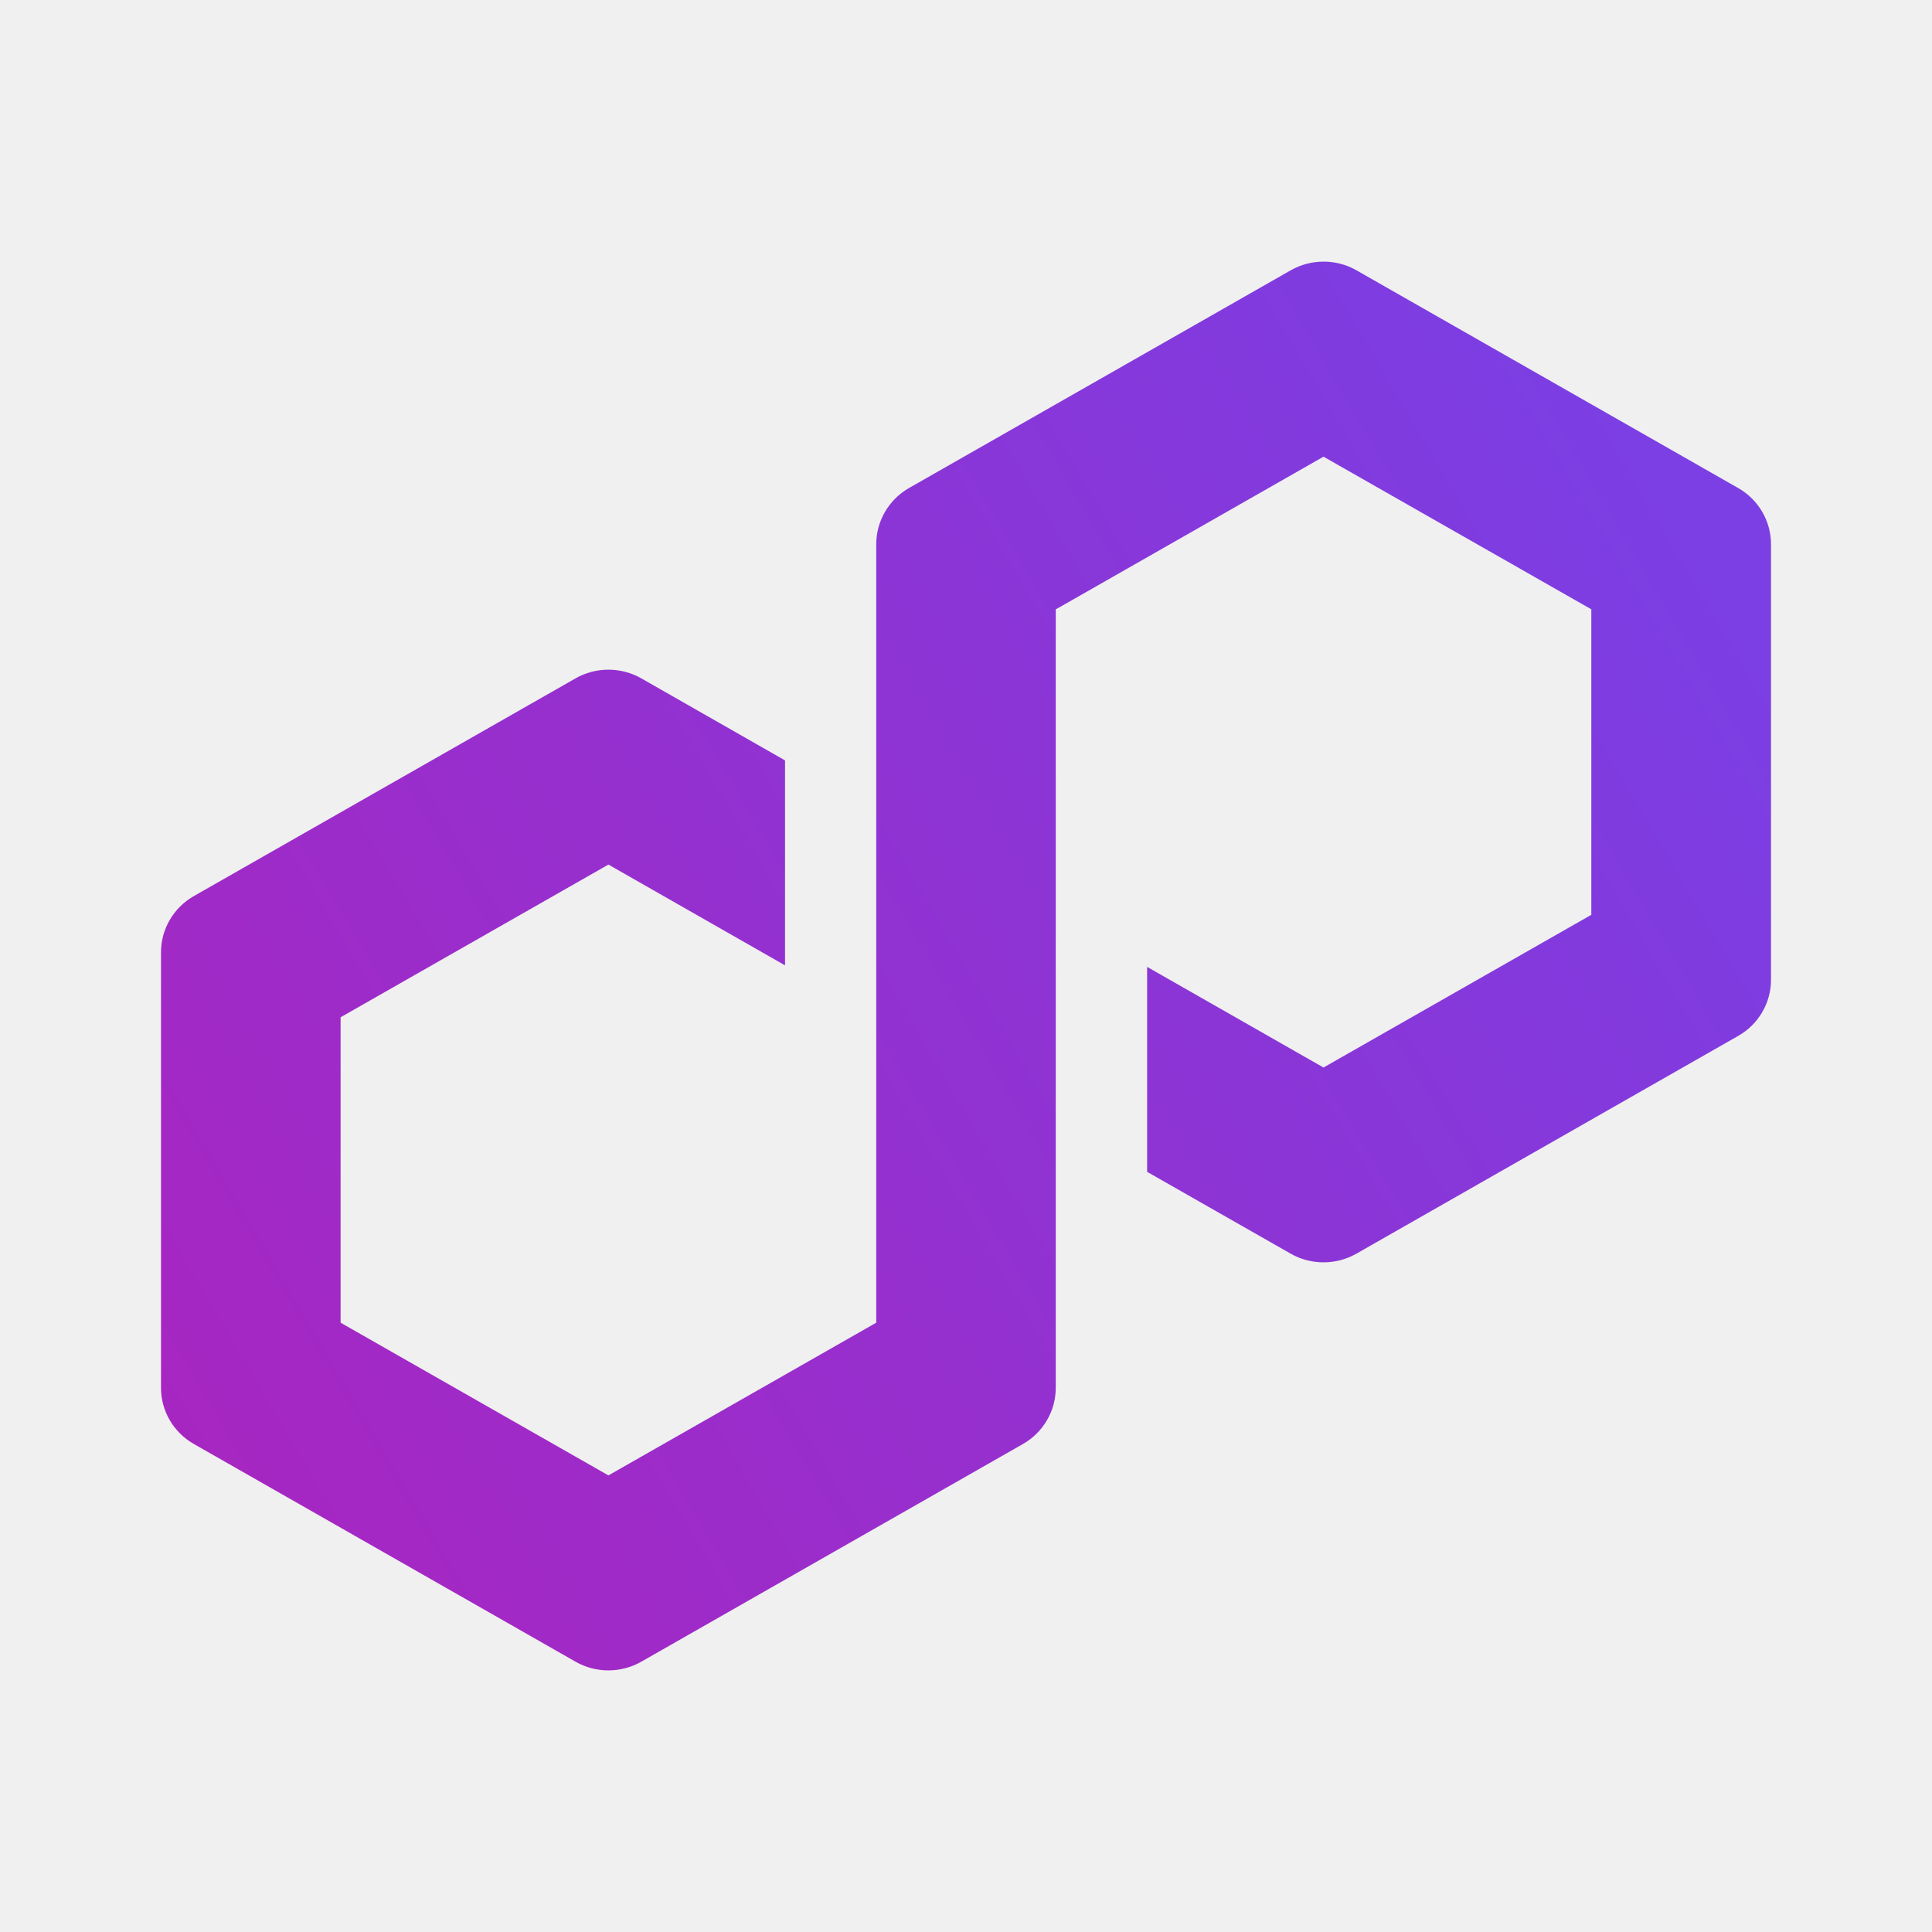
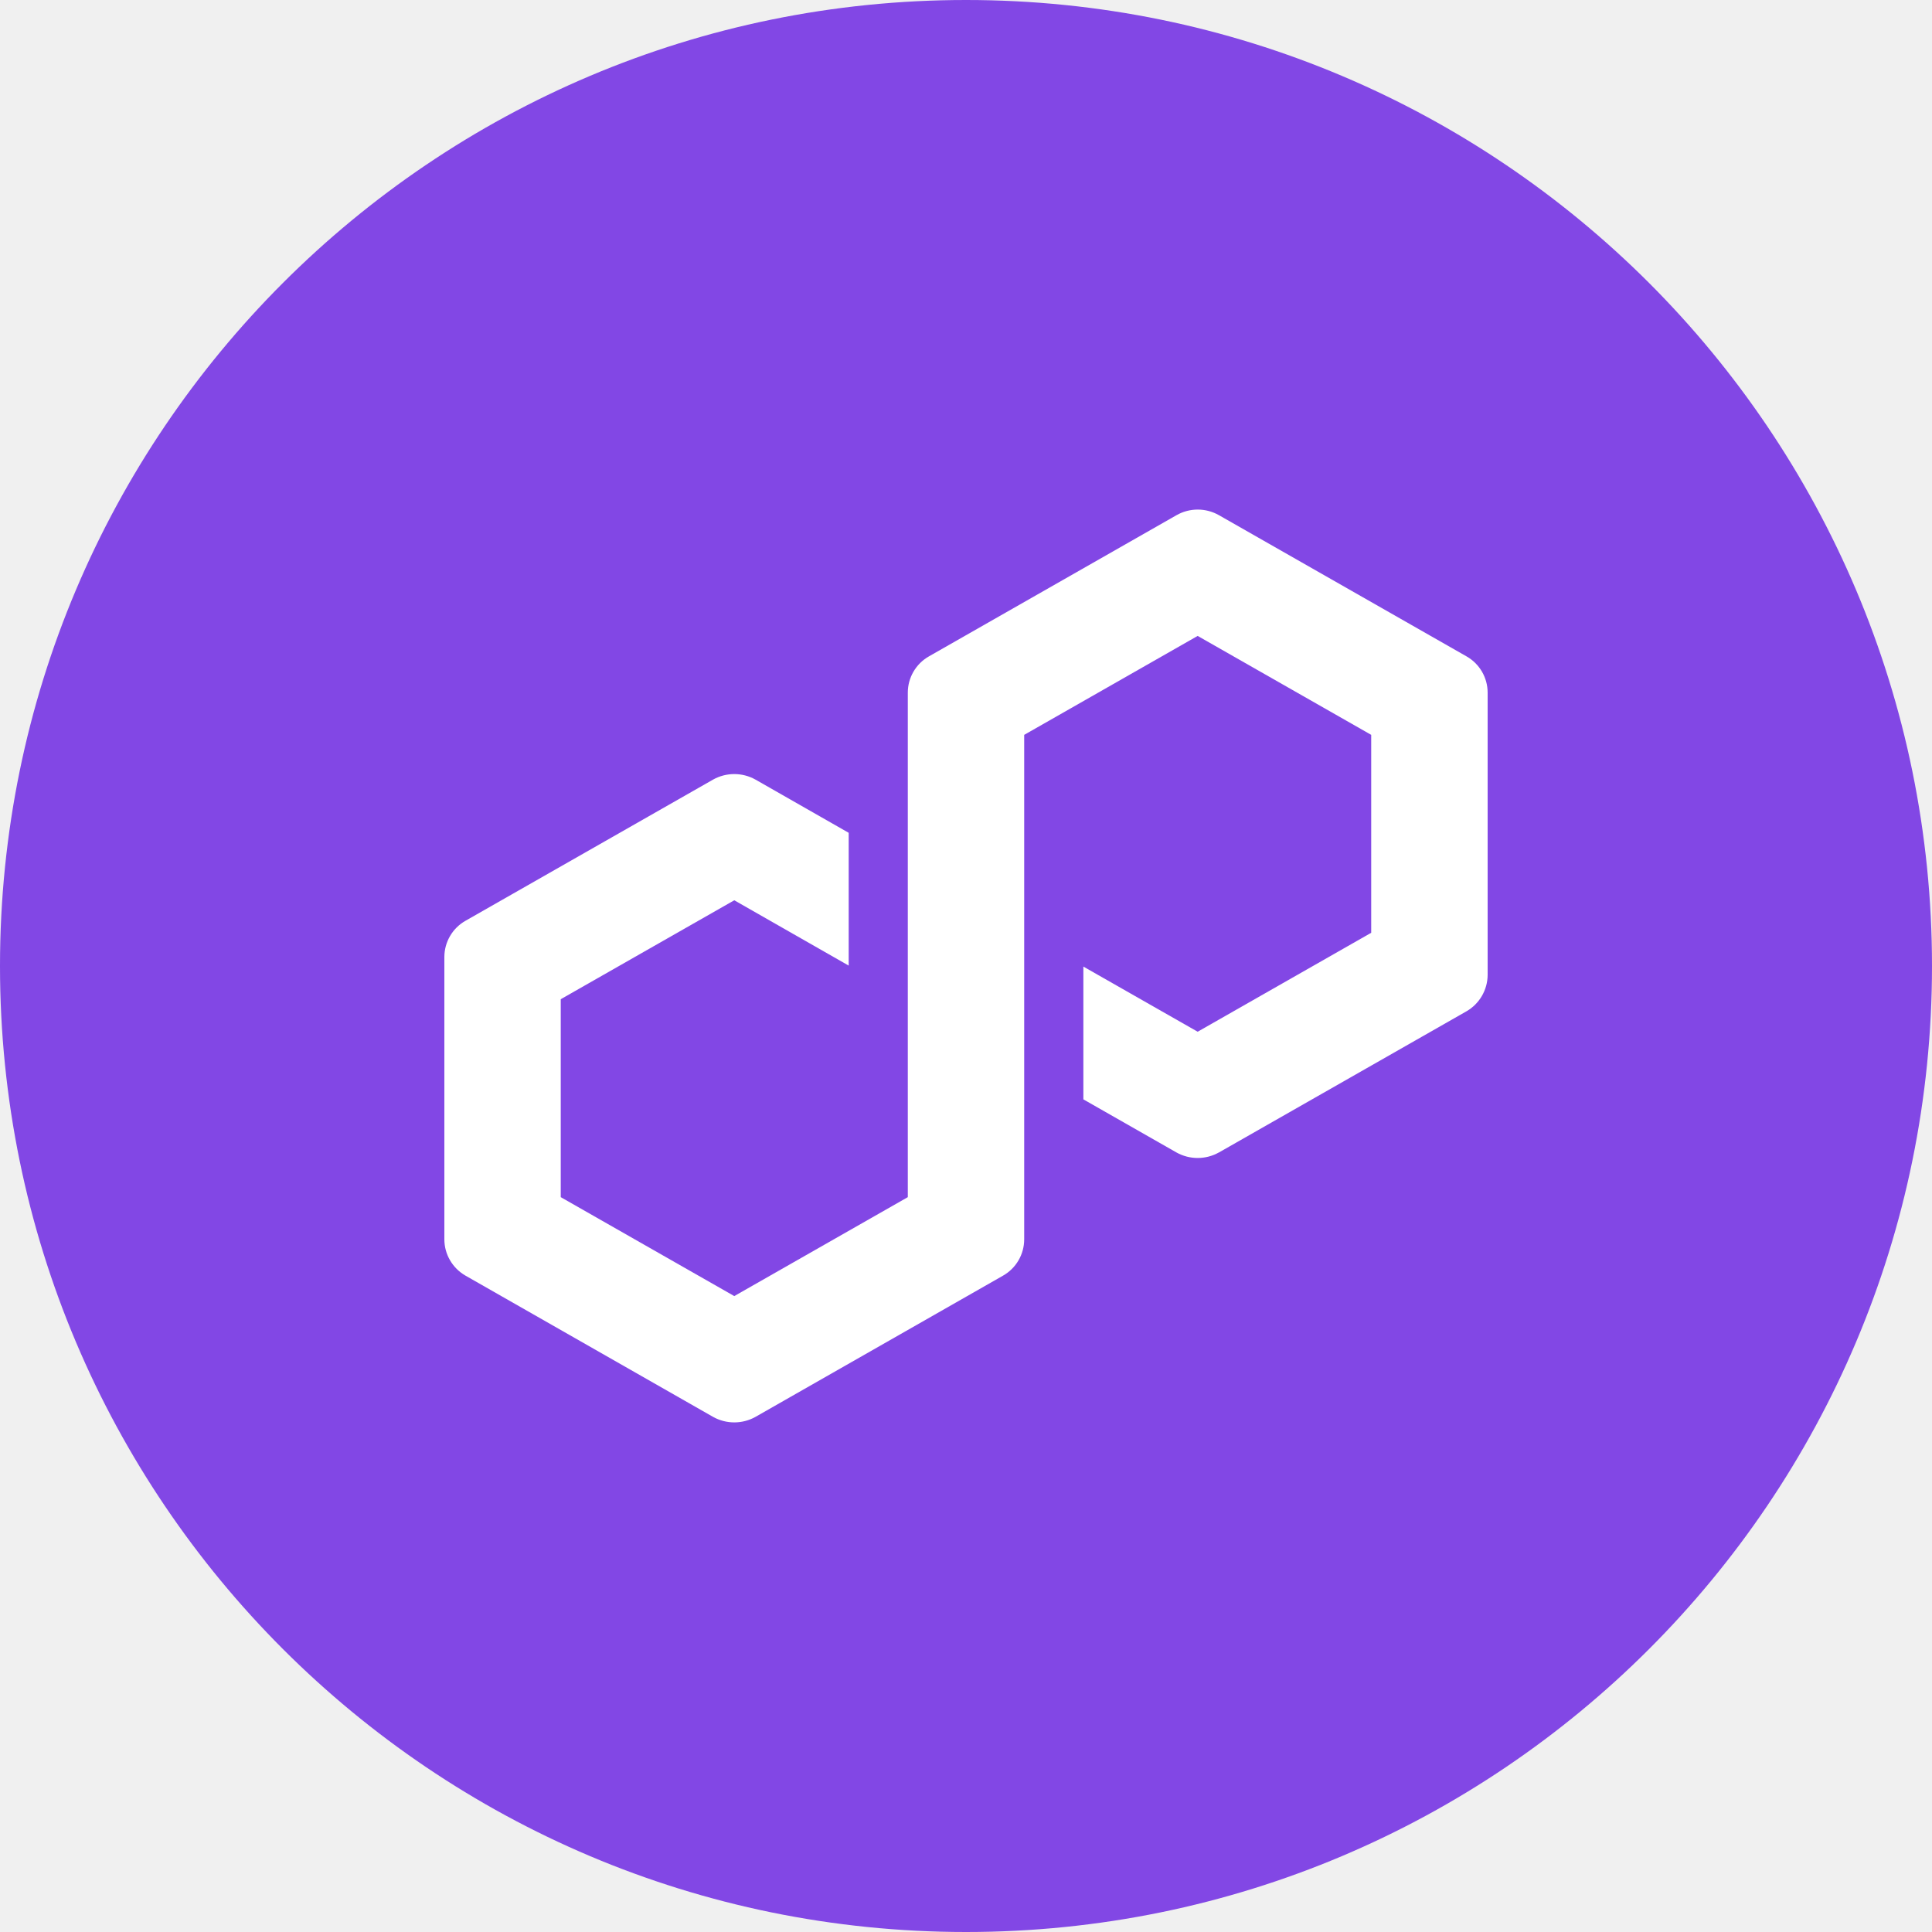
<svg xmlns="http://www.w3.org/2000/svg" width="24" height="24" viewBox="0 0 24 24" fill="none">
-   <path d="M16.849 15.574L21.593 12.868C21.845 12.725 22 12.458 22 12.172V6.76C22 6.474 21.845 6.207 21.593 6.063L16.849 3.357C16.598 3.214 16.285 3.215 16.035 3.357L11.291 6.063C11.04 6.207 10.885 6.474 10.885 6.76V16.431L7.558 18.328L4.231 16.431V12.637L7.558 10.74L9.752 11.992V9.446L7.965 8.426C7.842 8.356 7.7 8.319 7.558 8.319C7.415 8.319 7.274 8.356 7.151 8.426L2.407 11.132C2.155 11.276 2 11.543 2 11.829V17.241C2 17.527 2.155 17.793 2.407 17.937L7.151 20.643C7.402 20.786 7.713 20.786 7.965 20.643L12.709 17.937C12.96 17.793 13.115 17.527 13.115 17.241V7.569L13.175 7.536L16.441 5.673L19.768 7.569V11.364L16.441 13.261L14.25 12.011V14.557L16.034 15.574C16.285 15.717 16.598 15.717 16.848 15.574H16.849Z" fill="url(#paint0_linear_376_10640)" />
-   <defs>
-     <linearGradient id="paint0_linear_376_10640" x1="1.935" y1="17.771" x2="21.021" y2="6.556" gradientUnits="userSpaceOnUse">
-       <stop stop-color="#A726C1" />
-       <stop offset="0.88" stop-color="#803BDF" />
-       <stop offset="1" stop-color="#7B3FE4" />
-     </linearGradient>
-   </defs>
+   <circle cx="12" cy="12" r="12" fill="#8247E5" />
+   <g transform="translate(12 12) scale(0.72) translate(-12 -12)">
+     <path fill="#fff" d="m16.364 15.217 4.27-2.435a.73.73 0 0 0 .366-.627V7.284a.72.72 0 0 0-.366-.627l-4.27-2.435a.74.74 0 0 0-.732 0l-4.27 2.435a.72.72 0 0 0-.366.627v8.704l-2.994 1.707-2.994-1.707v-3.415l2.994-1.707 1.974 1.127V9.702l-1.608-.918a.75.75 0 0 0-.732 0l-4.27 2.435a.72.72 0 0 0-.366.627v4.87c0 .258.14.498.366.627l4.27 2.436a.75.75 0 0 0 .732 0l4.27-2.436a.72.72 0 0 0 .366-.626V8.012l.053-.03 2.94-1.677 2.994 1.707v3.415l-2.994 1.707-1.972-1.124v2.291l1.606.916a.75.75 0 0 0 .732 0z" />
+     <defs>
+       <linearGradient id="polygon__a" x1="2.942" x2="20.119" y1="17.194" y2="7.101" gradientUnits="userSpaceOnUse">
+         <stop stop-color="#A726C1" />
+         <stop offset=".88" stop-color="#803BDF" />
+         <stop offset="1" stop-color="#7B3FE4" />
+       </linearGradient>
+     </defs>
+   </g>
</svg>
